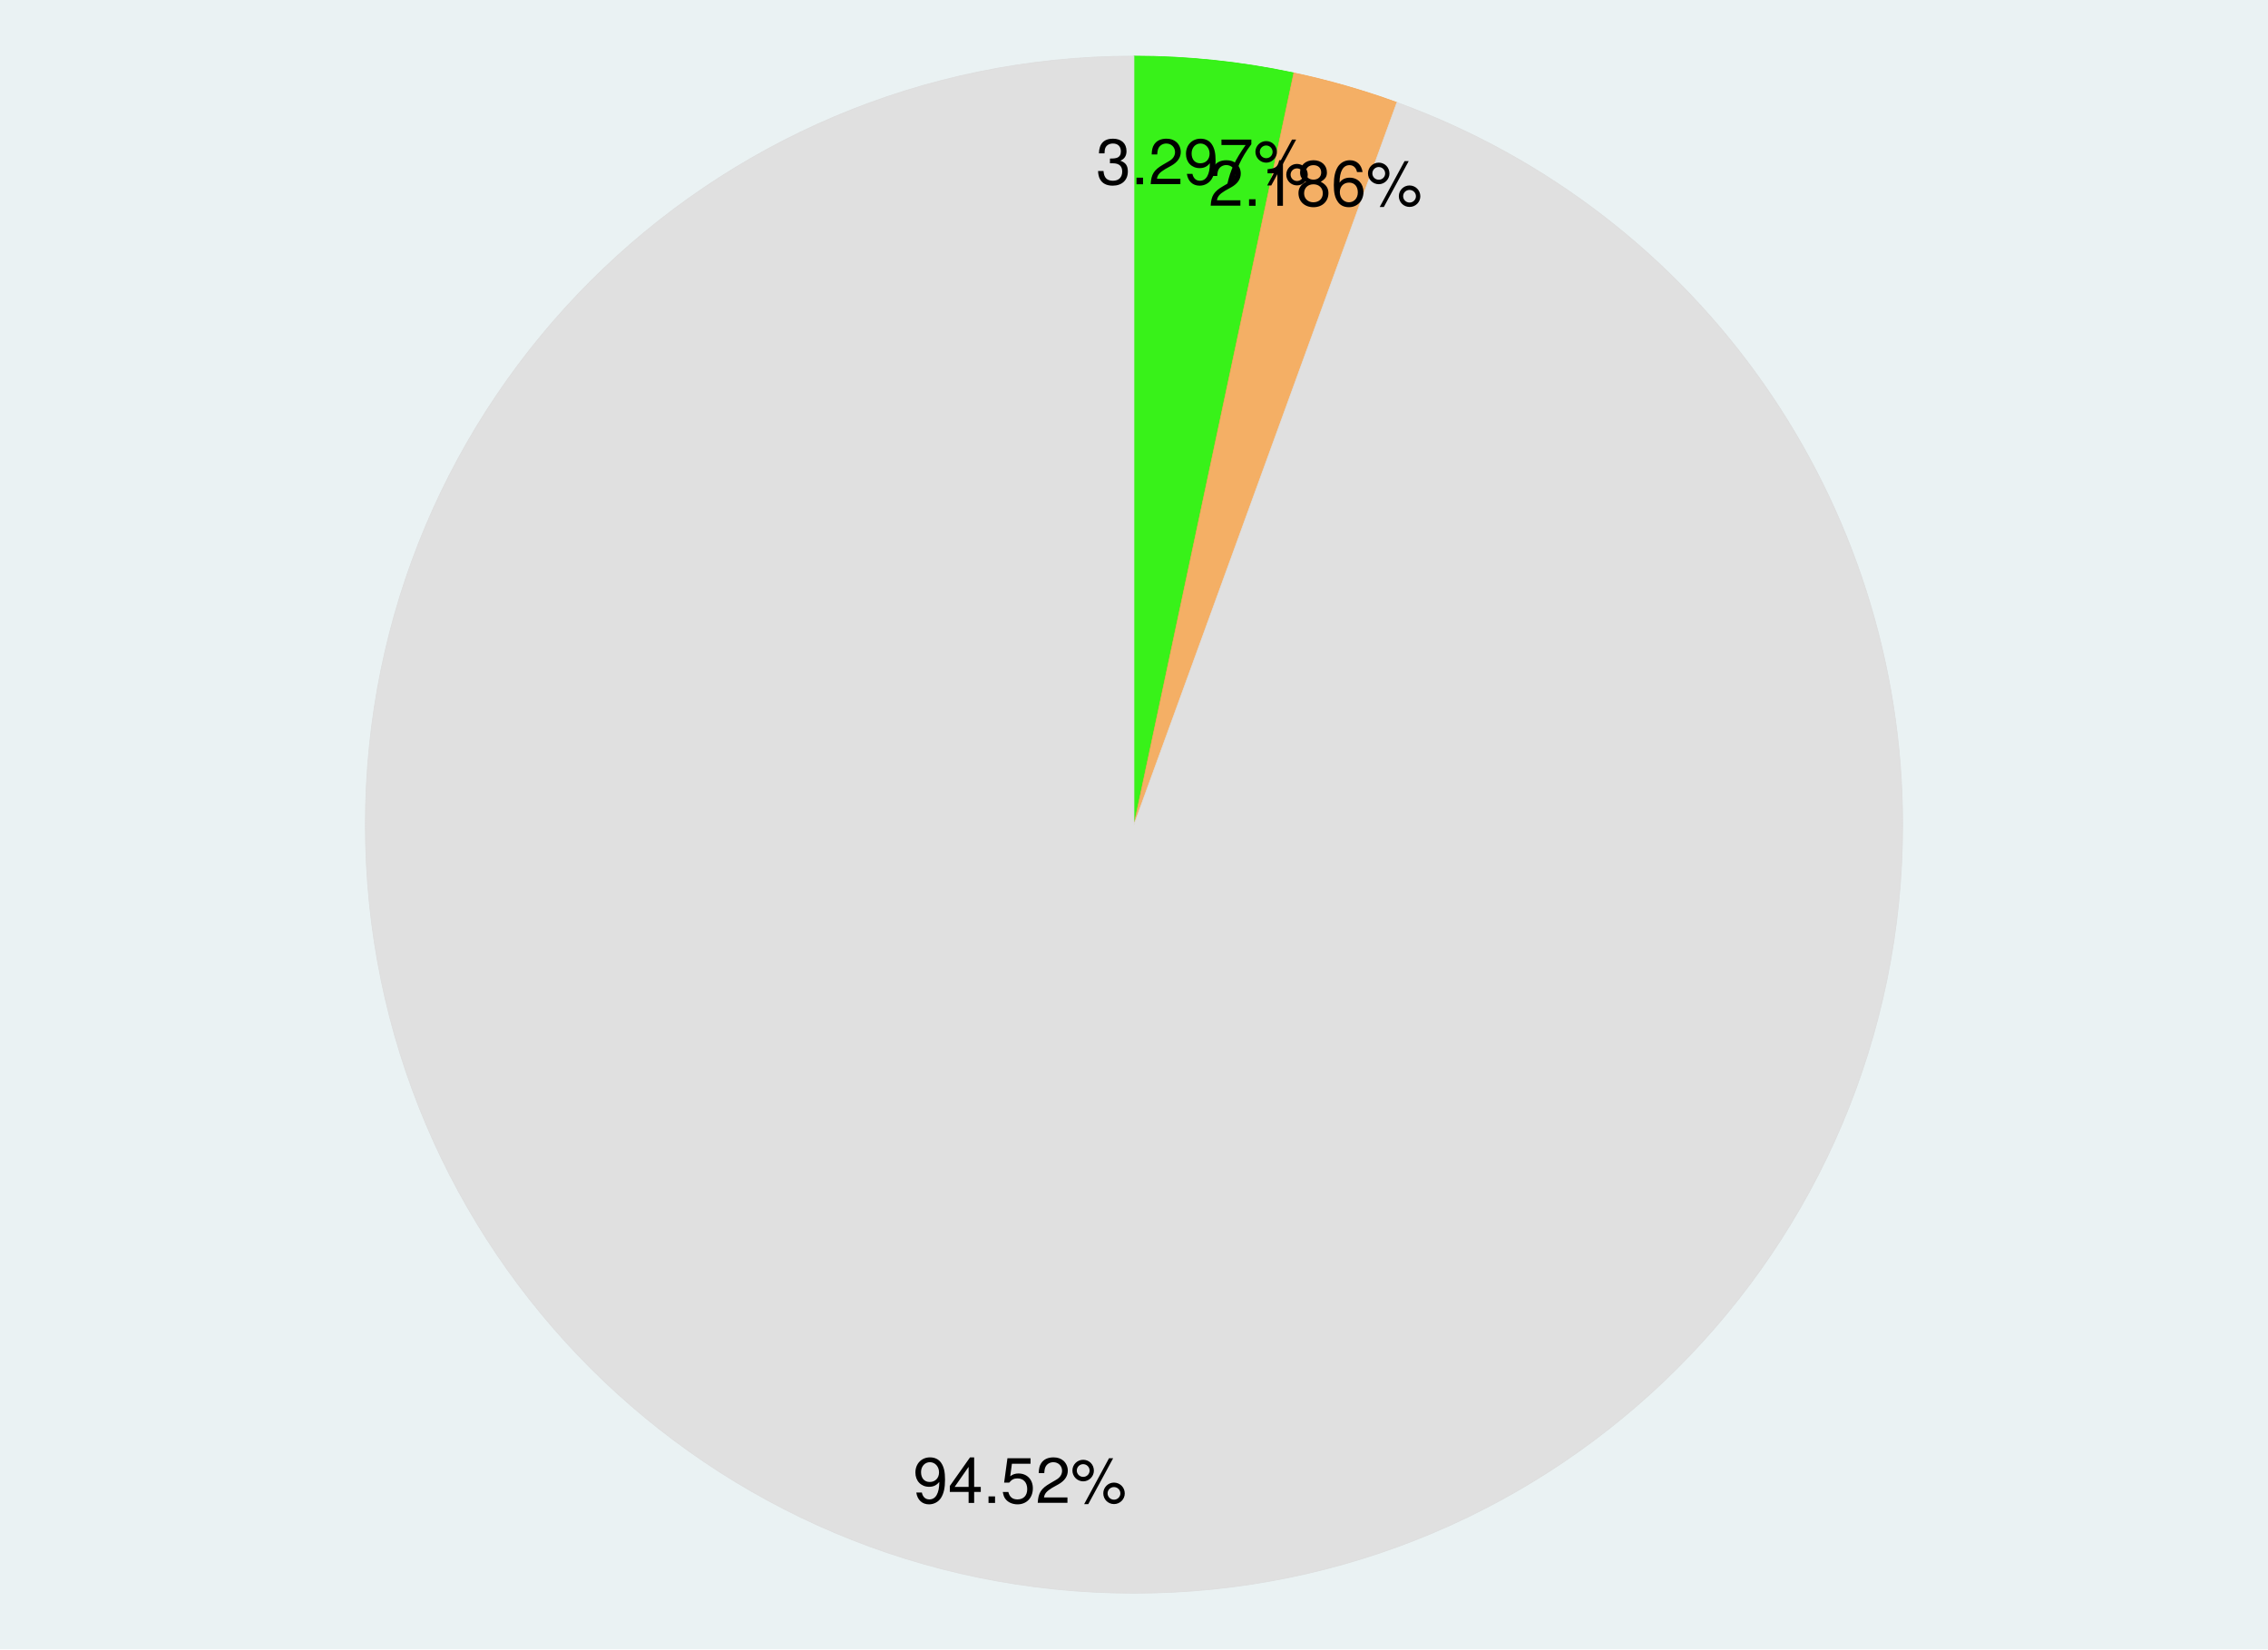
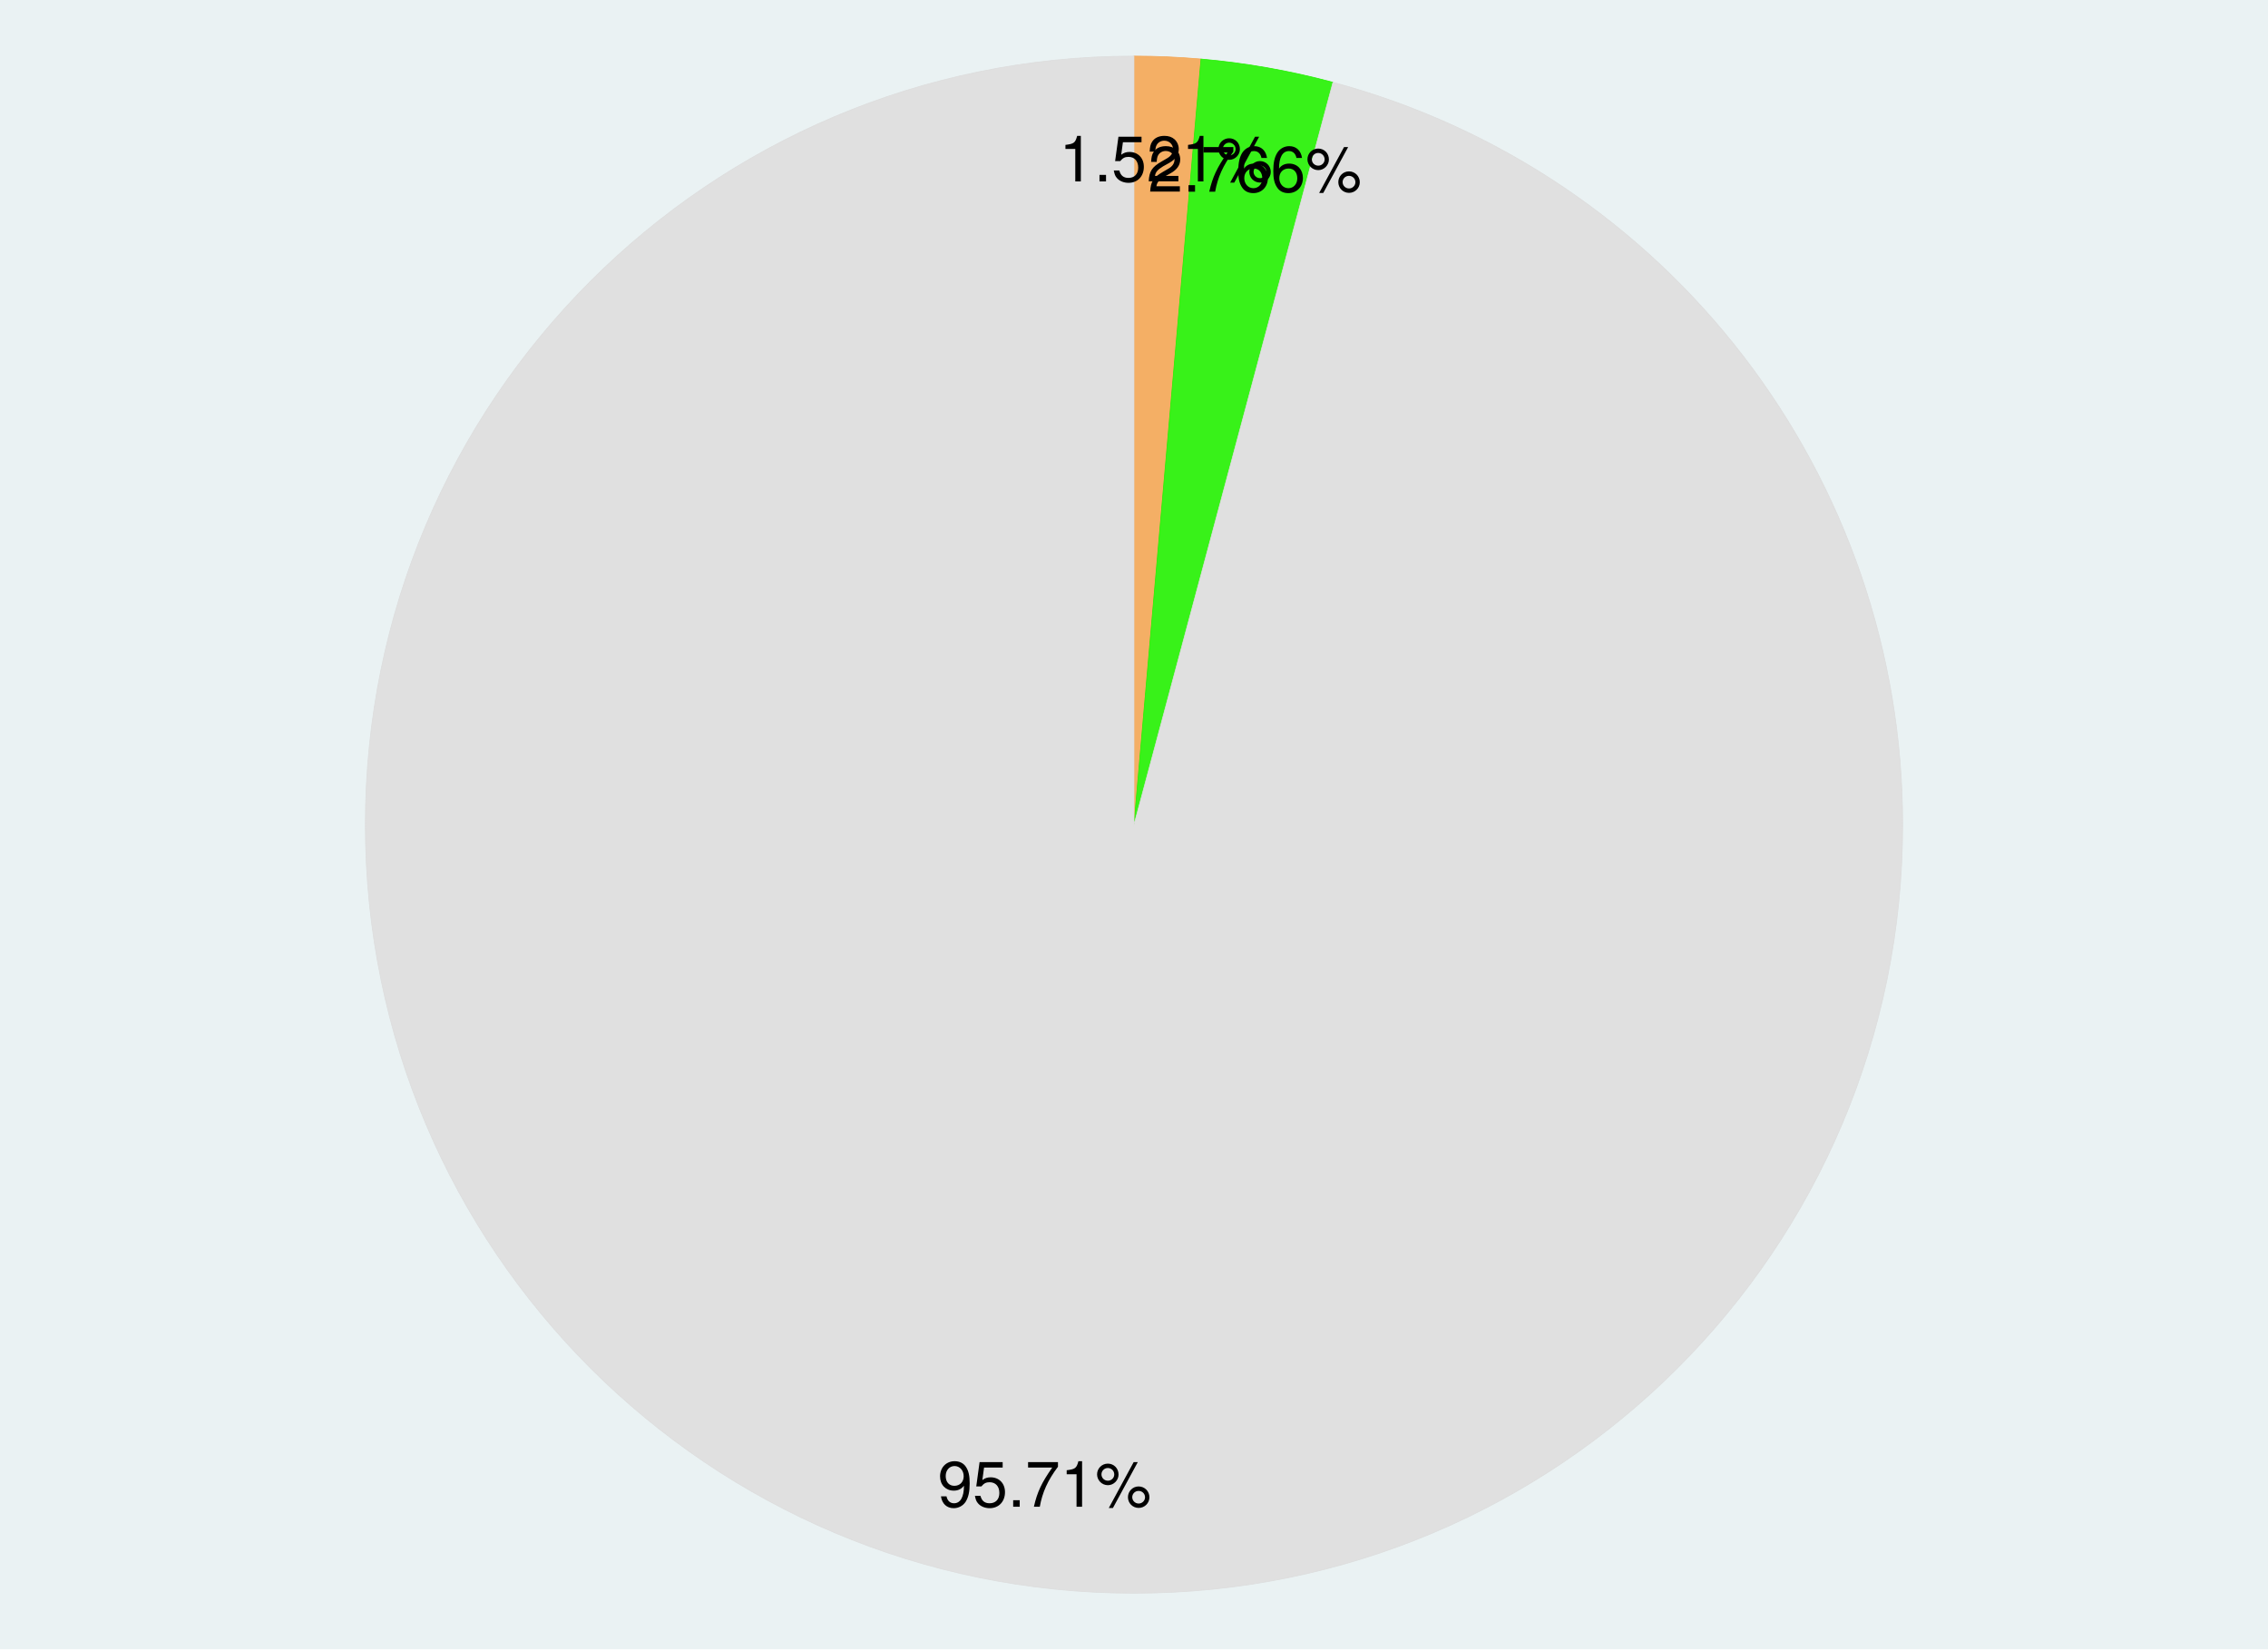
<svg xmlns="http://www.w3.org/2000/svg" viewBox="0 0 528 384" height="384" width="528" xml:space="preserve" id="svg2" version="1.1">
  <defs id="defs6" />
  <g transform="matrix(1.333333,0,0,-1.333333,0,384)" id="g10">
    <g transform="scale(0.1)" id="g12">
      <path id="path14" style="fill:#eaf2f3;fill-opacity:1;fill-rule:nonzero;stroke:none" d="M 0,0 H 3960 V 2880 H 0 Z" />
-       <path id="path16" style="fill:#38f219;fill-opacity:1;fill-rule:nonzero;stroke:none" d="m 1980,1439.95 279.03,1312.75 c -91.73,19.49 -185.25,29.32 -279.03,29.32" />
-       <path id="path18" style="fill:none;stroke:#22f000;stroke-width:1.2;stroke-linecap:butt;stroke-linejoin:miter;stroke-miterlimit:10;stroke-dasharray:none;stroke-opacity:1" d="m 1980,1439.95 279.03,1312.75 c -91.73,19.49 -185.25,29.32 -279.03,29.32 z" />
-       <path id="path20" style="fill:#f4af65;fill-opacity:1;fill-rule:nonzero;stroke:none" d="m 1980,1439.95 459.02,1261.14 c -58.72,21.37 -118.87,38.62 -179.99,51.61" />
-       <path id="path22" style="fill:none;stroke:#f3a654;stroke-width:1.2;stroke-linecap:butt;stroke-linejoin:miter;stroke-miterlimit:10;stroke-dasharray:none;stroke-opacity:1" d="m 1980,1439.95 459.02,1261.14 c -58.72,21.37 -118.87,38.62 -179.99,51.61 z" />
-       <path id="path24" style="fill:#e0e0e0;fill-opacity:1;fill-rule:nonzero;stroke:none" d="M 1980,1439.95 V 2782.02 C 1238.8,2782.02 637.93,2181.16 637.93,1439.95 637.93,698.75 1238.8,97.887 1980,97.887 c 741.2,0 1342.07,600.863 1342.07,1342.063 0,564.21 -352.88,1068.17 -883.05,1261.14" />
-       <path id="path26" style="fill:none;stroke:#dcdcdc;stroke-width:1.2;stroke-linecap:butt;stroke-linejoin:miter;stroke-miterlimit:10;stroke-dasharray:none;stroke-opacity:1" d="M 1980,1439.95 V 2782.02 C 1238.8,2782.02 637.93,2181.16 637.93,1439.95 637.93,698.75 1238.8,97.887 1980,97.887 c 741.2,0 1342.07,600.863 1342.07,1342.063 0,564.21 -352.88,1068.17 -883.05,1261.14 z" />
+       <path id="path16" style="fill:#f4af65;fill-opacity:1;fill-rule:nonzero;stroke:none" d="m 1980,1439.95 116.97,1336.97 c -38.9,3.4 -77.93,5.1 -116.97,5.1" />
+       <path id="path18" style="fill:none;stroke:#f3a654;stroke-width:1.2;stroke-linecap:butt;stroke-linejoin:miter;stroke-miterlimit:10;stroke-dasharray:none;stroke-opacity:1" d="m 1980,1439.95 116.97,1336.97 c -38.9,3.4 -77.93,5.1 -116.97,5.1 z" />
+       <path id="path20" style="fill:#38f219;fill-opacity:1;fill-rule:nonzero;stroke:none" d="m 1980,1439.95 347.35,1296.34 c -75.46,20.22 -152.55,33.82 -230.38,40.63" />
+       <path id="path22" style="fill:none;stroke:#22f000;stroke-width:1.2;stroke-linecap:butt;stroke-linejoin:miter;stroke-miterlimit:10;stroke-dasharray:none;stroke-opacity:1" d="m 1980,1439.95 347.35,1296.34 c -75.46,20.22 -152.55,33.82 -230.38,40.63 z" />
+       <path id="path24" style="fill:#e0e0e0;fill-opacity:1;fill-rule:nonzero;stroke:none" d="M 1980,1439.95 V 2782.02 C 1238.8,2782.02 637.93,2181.16 637.93,1439.95 637.93,698.75 1238.8,97.887 1980,97.887 c 741.2,0 1342.07,600.863 1342.07,1342.063 0,607.43 -407.99,1139.13 -994.72,1296.34" />
+       <path id="path26" style="fill:none;stroke:#dcdcdc;stroke-width:1.2;stroke-linecap:butt;stroke-linejoin:miter;stroke-miterlimit:10;stroke-dasharray:none;stroke-opacity:1" d="M 1980,1439.95 V 2782.02 C 1238.8,2782.02 637.93,2181.16 637.93,1439.95 637.93,698.75 1238.8,97.887 1980,97.887 c 741.2,0 1342.07,600.863 1342.07,1342.063 0,607.43 -407.99,1139.13 -994.72,1296.34 z" />
      <g transform="scale(10)" id="g28">
-         <text id="text36" style="font-variant:normal;font-weight:normal;font-size:11.001px;font-family:Helvetica;-inkscape-font-specification:Helvetica;writing-mode:lr-tb;fill:#000000;fill-opacity:1;fill-rule:nonzero;stroke:none" transform="matrix(1,0,0,-1,191.364,255.829)">
-           <tspan id="tspan30" y="0" x="0 6.117 9.175 15.292 21.409 27.526">3.297%</tspan>
-           <tspan id="tspan32" y="3.762" x="19.652 25.768 28.827 34.944 41.06 47.177">2.186%</tspan>
-           <tspan id="tspan34" y="230.274" x="-31.952 -25.835 -19.718 -16.66 -10.543 -4.426">94.52%</tspan>
+         <text id="text36" style="font-variant:normal;font-weight:normal;font-size:11.001px;font-family:Helvetica;-inkscape-font-specification:Helvetica;writing-mode:lr-tb;fill:#000000;fill-opacity:1;fill-rule:nonzero;stroke:none" transform="matrix(1,0,0,-1,184.904,256.323)">
+           <tspan id="tspan30" y="0" x="0 6.117 9.175 15.292 21.409 27.526">1.521%</tspan>
+           <tspan id="tspan32" y="1.795" x="15.543 21.66 24.718 30.835 36.952 43.069">2.766%</tspan>
+           <tspan id="tspan34" y="231.438" x="-21.186 -15.069 -8.952 -5.894 0.223 6.34">95.71%</tspan>
        </text>
      </g>
    </g>
  </g>
</svg>
